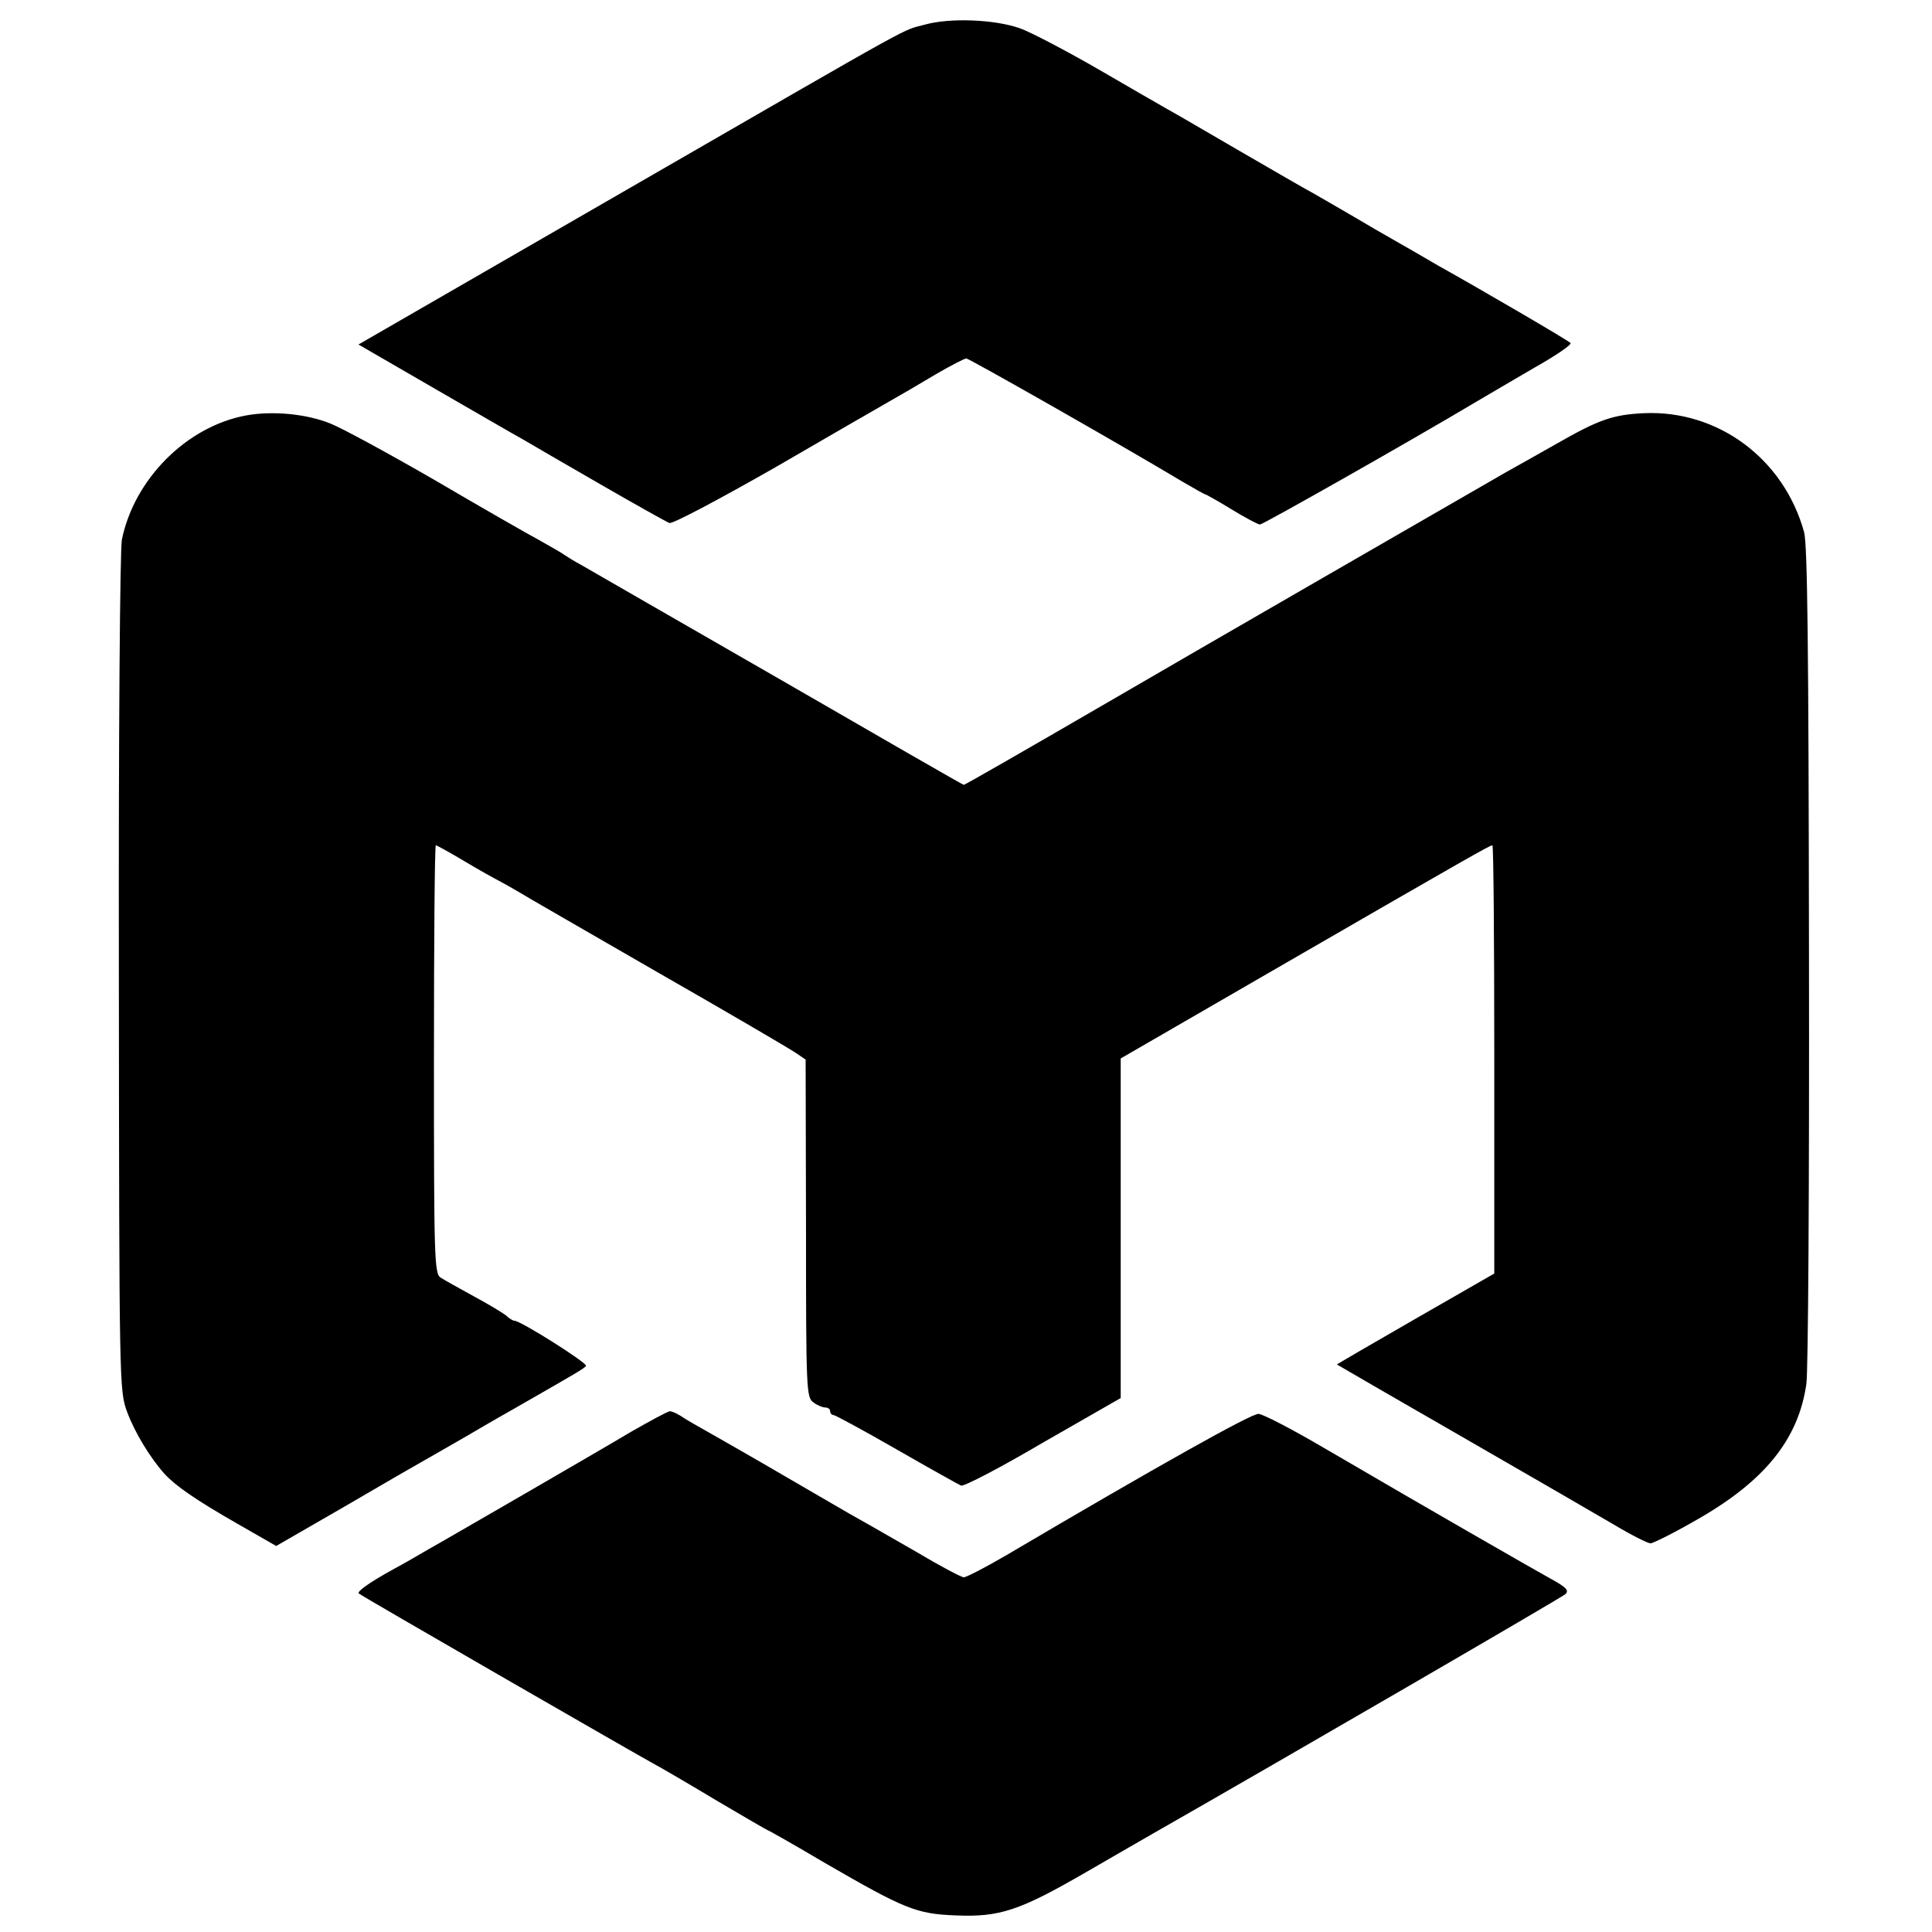
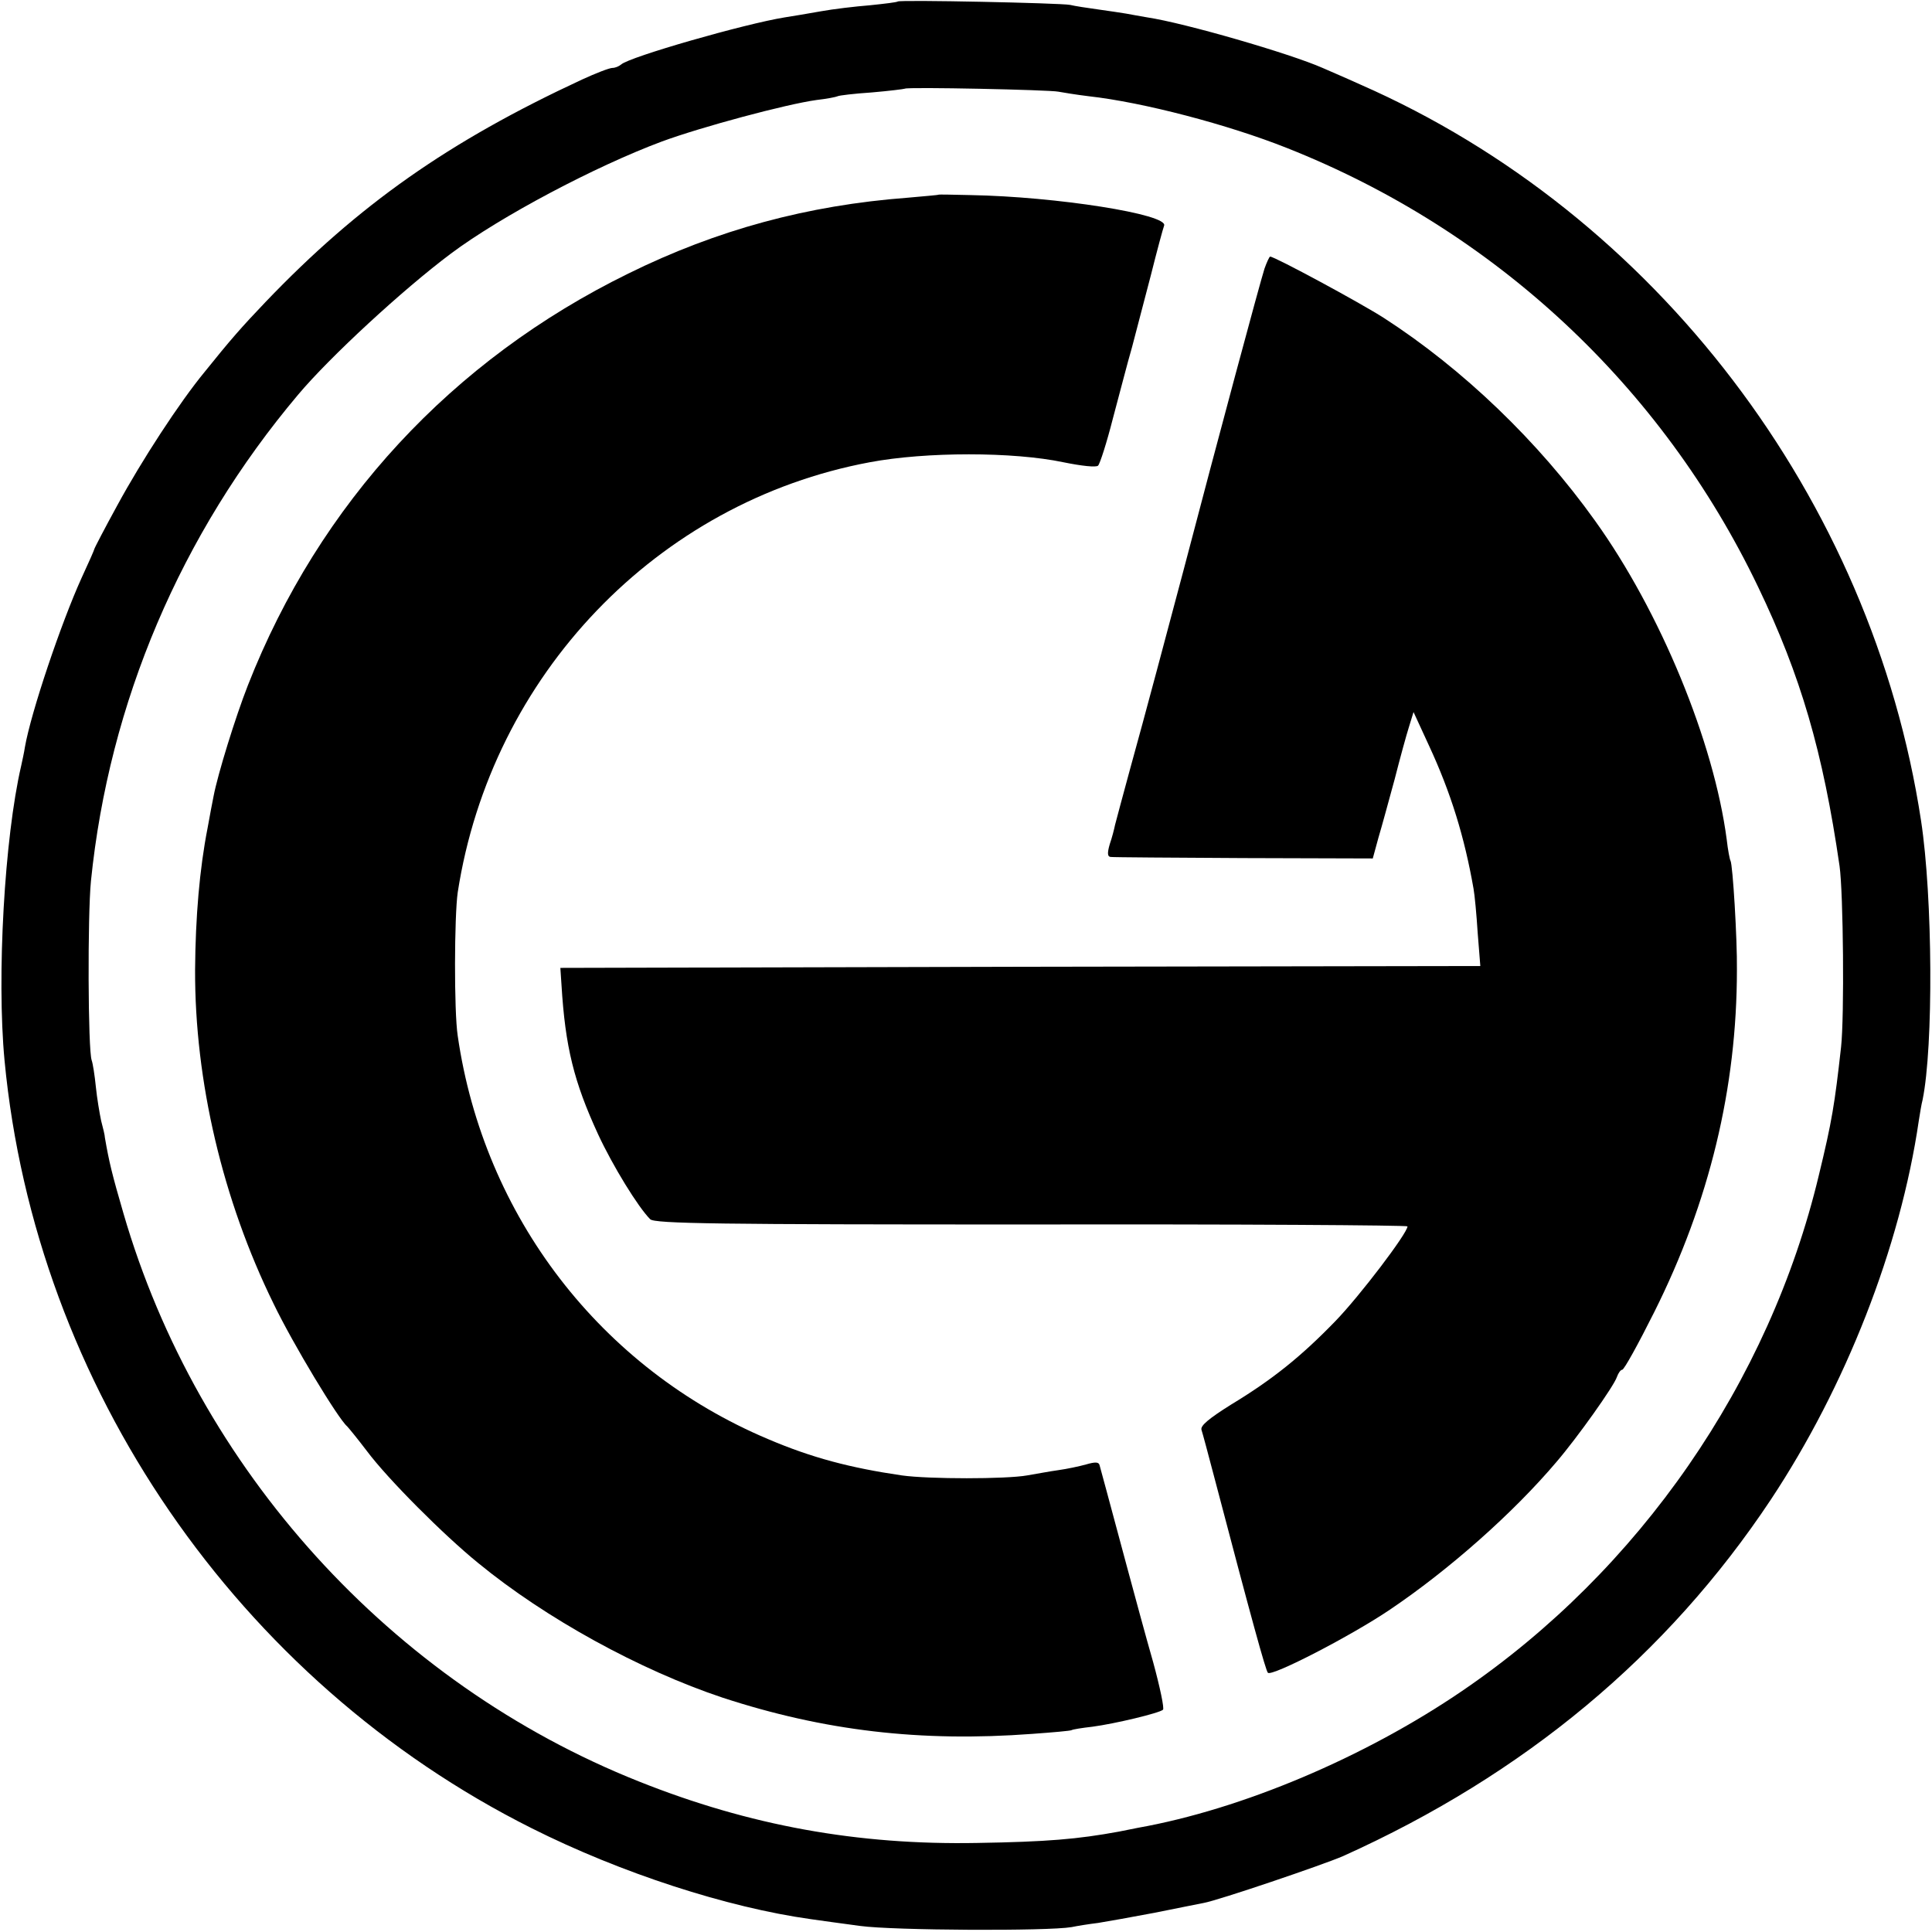
<svg xmlns="http://www.w3.org/2000/svg" version="1.0" width="512pt" height="512pt" viewBox="0 0 512 512" preserveAspectRatio="xMidYMid meet">
  <g transform="translate(0,512) scale(0.1,-0.1)" fill="#000000" stroke="none">
-     <path d="M2452 5055 c-68 -19 11 25 -800 -443 l-702 -405 197 -114 c109 -63 216 -125 238 -137 22 -13 115 -67 207 -120 92 -53 174 -99 182 -102 8 -3 127 60 278 146 145 84 283 164 308 178 25 14 78 45 118 69 41 24 78 43 83 43 7 0 398 -222 577 -329 29 -17 54 -31 56 -31 2 0 34 -18 70 -40 36 -22 70 -40 75 -40 8 0 393 218 571 324 30 18 101 59 157 92 57 32 99 61 95 65 -6 7 -248 148 -347 203 -22 13 -98 57 -170 98 -71 42 -146 85 -165 96 -19 10 -107 61 -195 112 -88 51 -173 101 -190 110 -16 9 -101 58 -187 108 -87 50 -179 98 -205 107 -68 24 -186 28 -251 10z" />
-     <path d="M652 4019 c-157 -29 -296 -168 -329 -329 -5 -26 -9 -511 -8 -1150 1 -1096 1 -1105 22 -1162 20 -54 60 -120 99 -164 31 -33 83 -69 193 -132 l103 -59 182 105 c99 58 210 122 244 141 35 20 71 41 80 46 10 6 68 40 130 75 171 98 176 101 185 110 7 6 -173 120 -190 120 -4 0 -14 6 -22 14 -9 7 -47 30 -86 51 -38 21 -78 43 -87 49 -17 10 -18 49 -18 578 0 313 2 568 5 568 2 0 37 -19 77 -43 40 -24 80 -46 88 -50 8 -4 31 -17 50 -28 19 -12 188 -109 375 -217 187 -107 351 -203 365 -213 l25 -17 1 -447 c0 -426 1 -448 19 -461 10 -8 25 -14 32 -14 7 0 13 -4 13 -10 0 -5 4 -10 9 -10 4 0 80 -41 167 -91 87 -50 164 -93 171 -96 7 -3 105 48 217 114 l206 118 0 450 0 450 441 255 c481 278 538 310 544 310 3 0 5 -255 5 -567 l0 -568 -209 -120 c-115 -66 -209 -121 -208 -121 1 -1 148 -86 327 -189 179 -103 362 -209 408 -236 45 -27 89 -49 96 -49 7 0 65 29 127 65 176 101 265 211 286 357 5 29 8 539 7 1133 -1 826 -4 1091 -13 1125 -54 195 -229 324 -425 315 -82 -4 -119 -17 -231 -81 -49 -28 -110 -62 -135 -76 -47 -27 -864 -498 -1035 -598 -260 -151 -398 -230 -401 -230 -2 0 -223 127 -491 282 -268 154 -504 290 -523 301 -19 10 -39 23 -45 27 -5 4 -35 21 -65 38 -30 16 -154 87 -275 158 -121 70 -246 138 -278 151 -63 26 -154 35 -225 22z" />
-     <path d="M1673 1326 c-50 -30 -183 -107 -295 -172 -111 -64 -221 -128 -243 -140 -22 -13 -65 -38 -95 -54 -63 -35 -95 -58 -89 -63 6 -6 716 -415 774 -447 28 -15 108 -62 178 -104 71 -42 130 -76 131 -76 2 0 71 -39 152 -87 211 -122 242 -135 346 -139 117 -5 169 12 347 115 79 46 158 91 175 101 359 205 1084 626 1094 635 11 10 4 18 -40 42 -52 29 -307 175 -603 348 -82 48 -159 88 -170 88 -17 2 -267 -138 -669 -375 -55 -32 -105 -58 -112 -58 -6 0 -63 30 -125 67 -63 36 -132 76 -154 88 -22 12 -107 62 -190 110 -82 48 -175 101 -205 118 -30 17 -64 36 -75 44 -11 7 -24 13 -30 13 -5 0 -51 -25 -102 -54z" />
+     <path d="M2379 5116 c-2 -2 -35 -6 -74 -10 -38 -3 -97 -10 -130 -16 -33 -6 -76 -13 -95 -16 -106 -17 -413 -105 -434 -125 -6 -5 -16 -9 -23 -9 -8 0 -44 -14 -81 -31 -353 -164 -591 -331 -838 -589 -63 -66 -93 -100 -162 -186 -66 -80 -167 -235 -231 -353 -34 -62 -61 -114 -61 -116 0 -2 -15 -36 -34 -77 -54 -119 -134 -356 -150 -448 -2 -14 -7 -36 -10 -50 -44 -190 -65 -557 -44 -780 82 -864 619 -1645 1397 -2035 237 -119 518 -210 740 -241 20 -3 79 -11 131 -18 88 -12 497 -14 560 -3 14 3 45 8 70 11 25 4 92 16 150 27 58 12 116 23 130 26 39 7 316 101 369 124 480 216 859 531 1134 945 198 299 343 668 392 1004 3 19 7 44 10 55 29 141 27 537 -4 740 -130 854 -704 1608 -1486 1951 -44 20 -89 39 -100 44 -86 38 -365 119 -465 134 -19 3 -44 8 -56 10 -12 2 -45 7 -74 11 -29 4 -62 9 -74 12 -24 5 -452 14 -457 9z m426 -239 c11 -2 47 -8 80 -12 144 -16 369 -75 525 -137 551 -218 994 -631 1249 -1163 113 -235 172 -437 216 -740 10 -71 13 -398 4 -480 -17 -152 -24 -196 -59 -340 -131 -548 -475 -1046 -945 -1366 -258 -176 -584 -314 -860 -363 -16 -3 -39 -8 -50 -10 -109 -20 -190 -27 -375 -30 -317 -6 -604 46 -897 163 -656 261 -1169 827 -1366 1506 -30 103 -38 136 -49 200 0 6 -5 26 -10 45 -4 19 -11 60 -14 90 -3 30 -8 62 -11 70 -10 27 -11 384 -2 475 48 473 238 920 549 1289 84 100 278 279 405 374 131 98 382 231 559 297 106 39 330 99 410 110 27 3 52 8 56 10 3 2 44 7 90 10 47 4 86 9 88 10 6 5 385 -3 407 -8z" />
+     <path d="M2487 4604 c-1 -1 -38 -4 -82 -8 -265 -20 -505 -85 -740 -201 -467 -229 -819 -609 -1008 -1091 -33 -84 -80 -236 -91 -294 -3 -14 -10 -52 -16 -85 -21 -107 -32 -235 -33 -375 -1 -295 73 -610 208 -885 52 -108 172 -306 195 -325 3 -3 27 -32 52 -65 56 -75 204 -223 295 -297 179 -147 429 -284 648 -357 269 -88 525 -118 820 -96 55 4 102 8 105 10 3 2 28 6 55 9 60 8 177 36 187 45 4 3 -8 60 -26 126 -19 66 -50 181 -70 255 -50 186 -68 253 -72 267 -2 9 -12 9 -36 2 -18 -5 -51 -12 -73 -15 -22 -3 -59 -10 -83 -14 -56 -10 -261 -10 -332 0 -137 20 -239 47 -354 96 -444 187 -754 591 -823 1069 -10 66 -9 317 0 380 89 576 529 1035 1092 1140 149 28 380 28 513 0 49 -10 87 -14 92 -9 5 5 23 61 39 124 17 63 39 149 51 190 11 41 33 127 50 191 16 64 32 123 35 131 12 30 -286 77 -513 81 -46 1 -84 2 -85 1z" />
+     <path d="M3351 4408 c-13 -41 -122 -446 -215 -801 -38 -143 -102 -384 -142 -528 -19 -69 -36 -134 -39 -145 -2 -10 -8 -34 -14 -51 -7 -24 -6 -33 2 -34 7 -1 166 -2 353 -3 l342 -1 15 55 c9 30 28 100 43 155 14 55 31 117 38 139 l12 39 41 -89 c58 -125 94 -242 118 -379 3 -16 8 -69 11 -117 l7 -88 -1219 -2 -1219 -3 3 -45 c10 -165 33 -257 97 -396 39 -84 106 -193 138 -225 11 -12 184 -14 1010 -14 548 1 997 -2 997 -5 0 -18 -127 -185 -191 -251 -91 -94 -167 -155 -276 -221 -59 -37 -82 -56 -79 -67 3 -9 18 -65 34 -126 100 -381 136 -511 142 -518 10 -11 221 98 323 167 156 105 327 256 442 392 55 64 153 202 160 225 4 11 10 19 14 19 5 0 43 69 85 153 146 292 219 593 219 907 1 81 -11 279 -17 289 -2 3 -7 29 -10 56 -34 259 -176 604 -349 845 -150 210 -350 402 -559 537 -62 40 -290 163 -302 163 -2 0 -9 -15 -15 -32z" />
  </g>
</svg>
